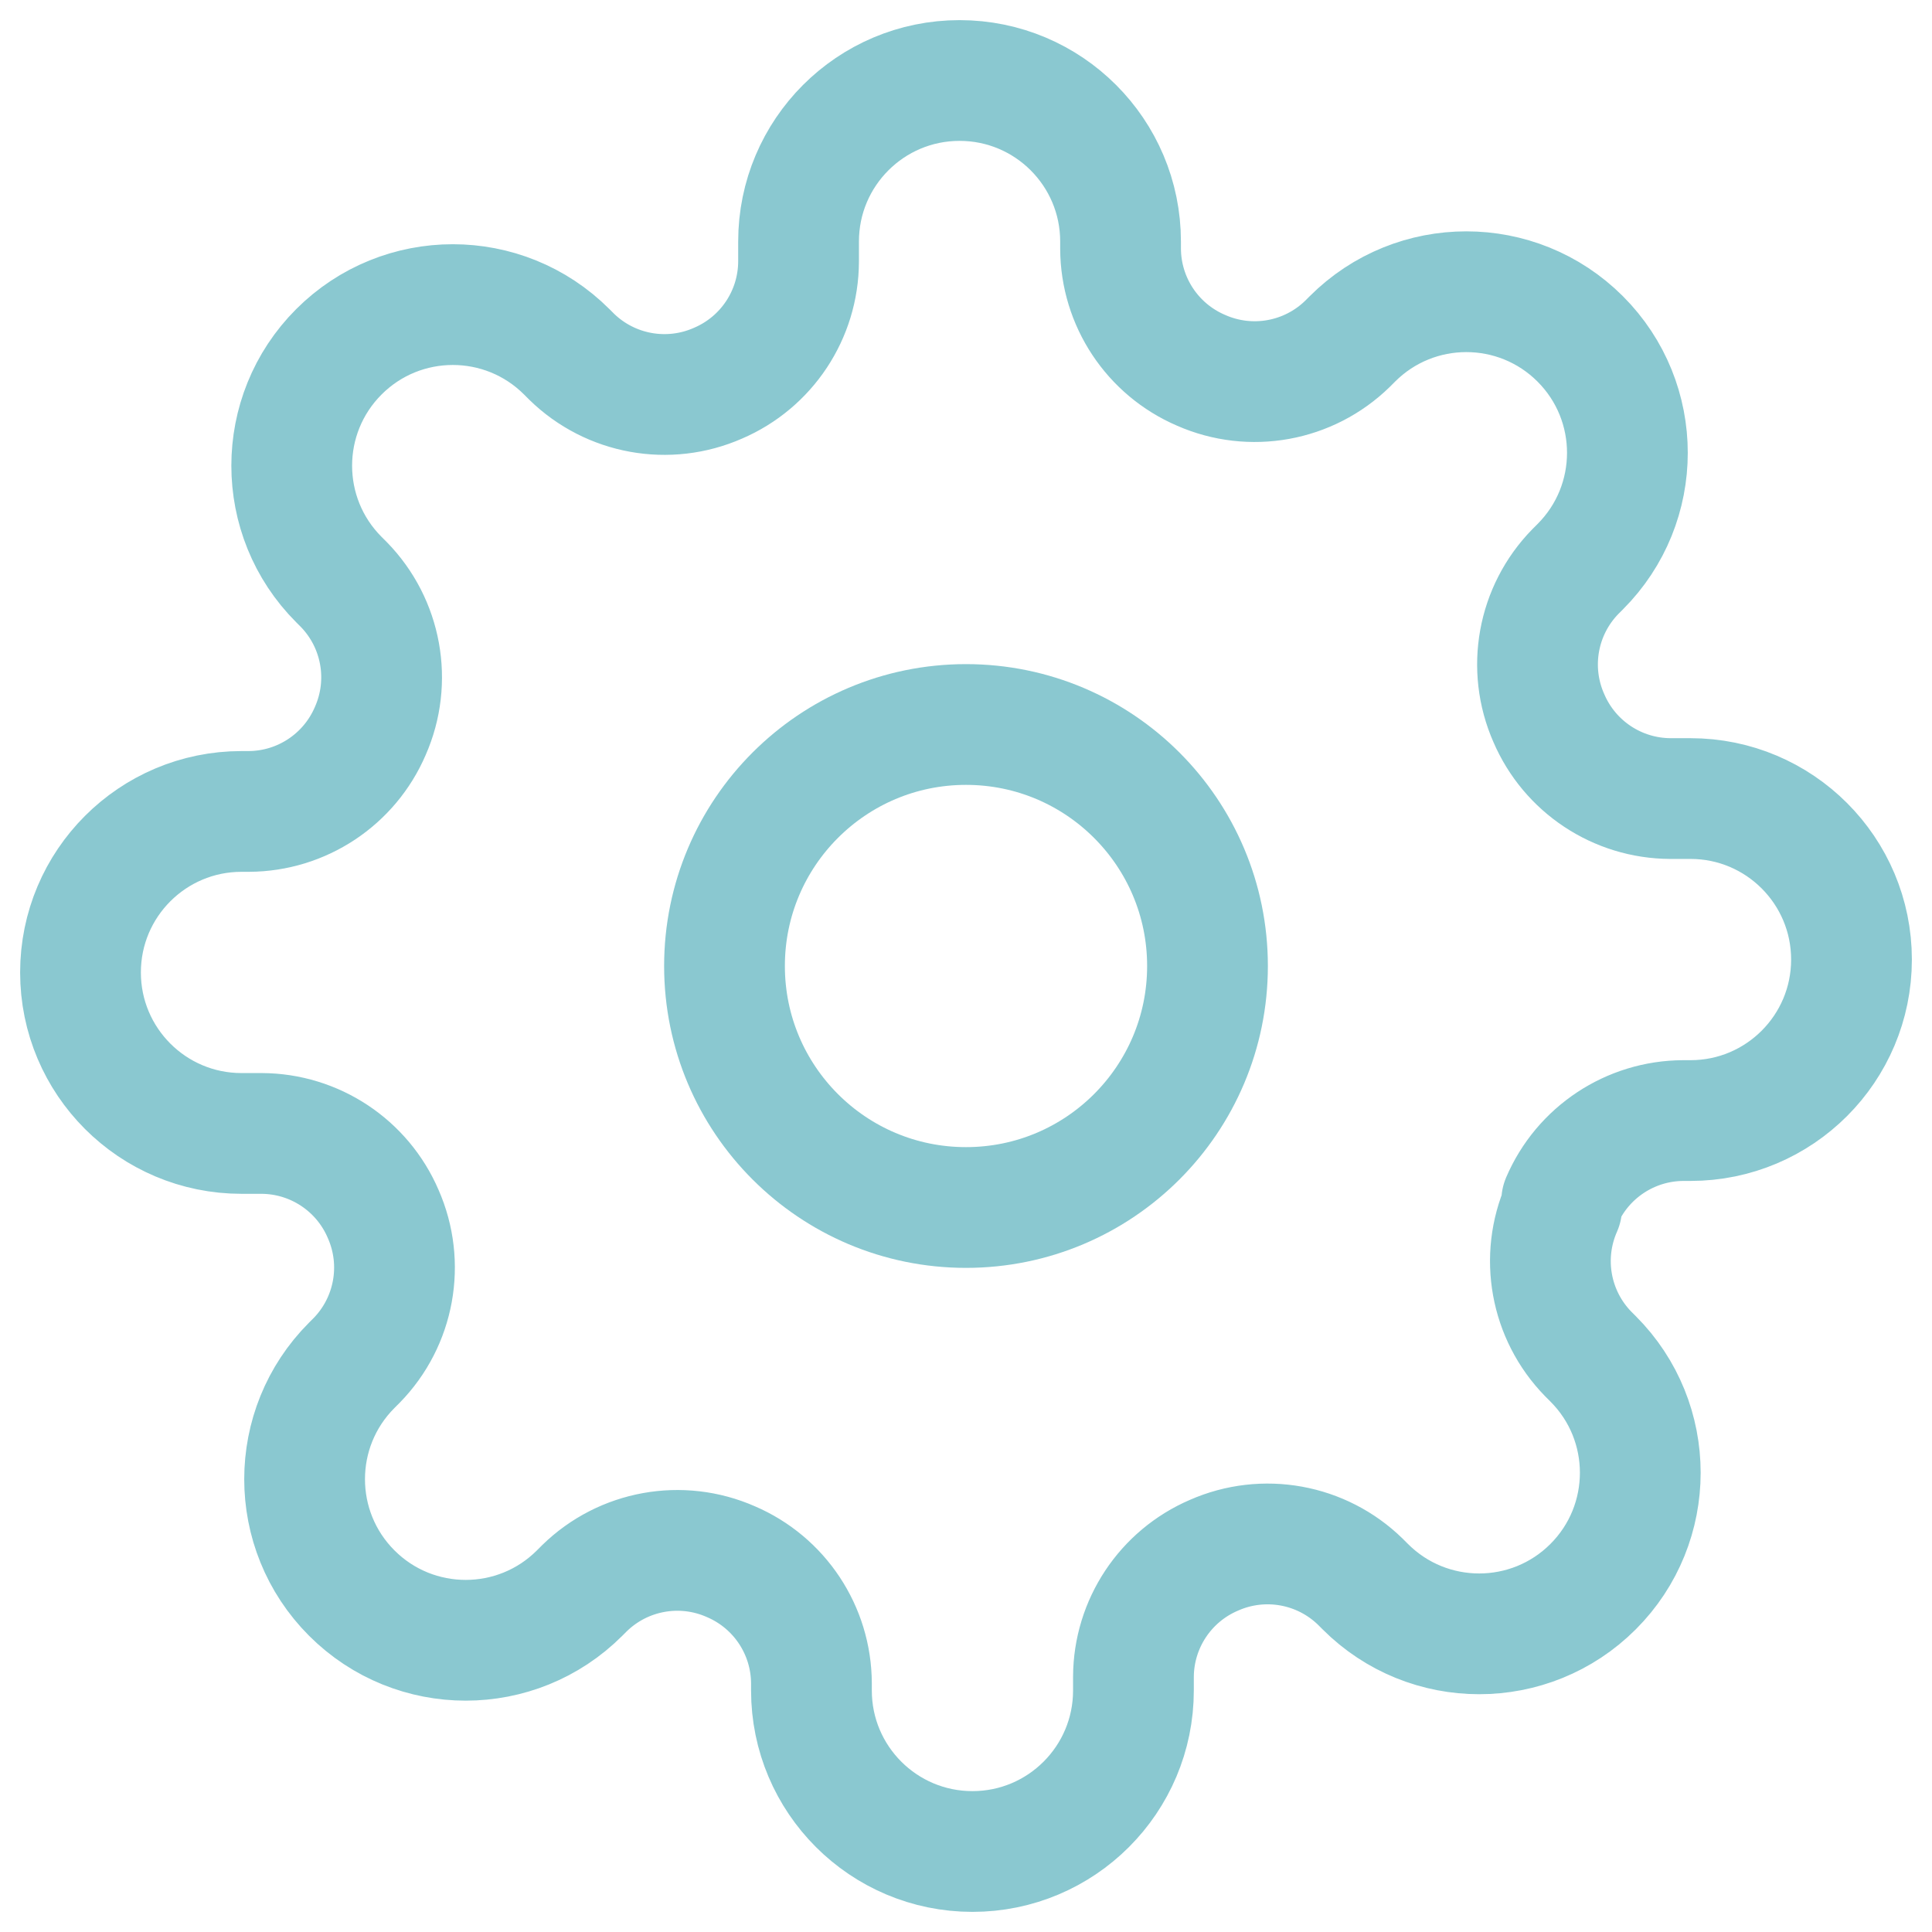
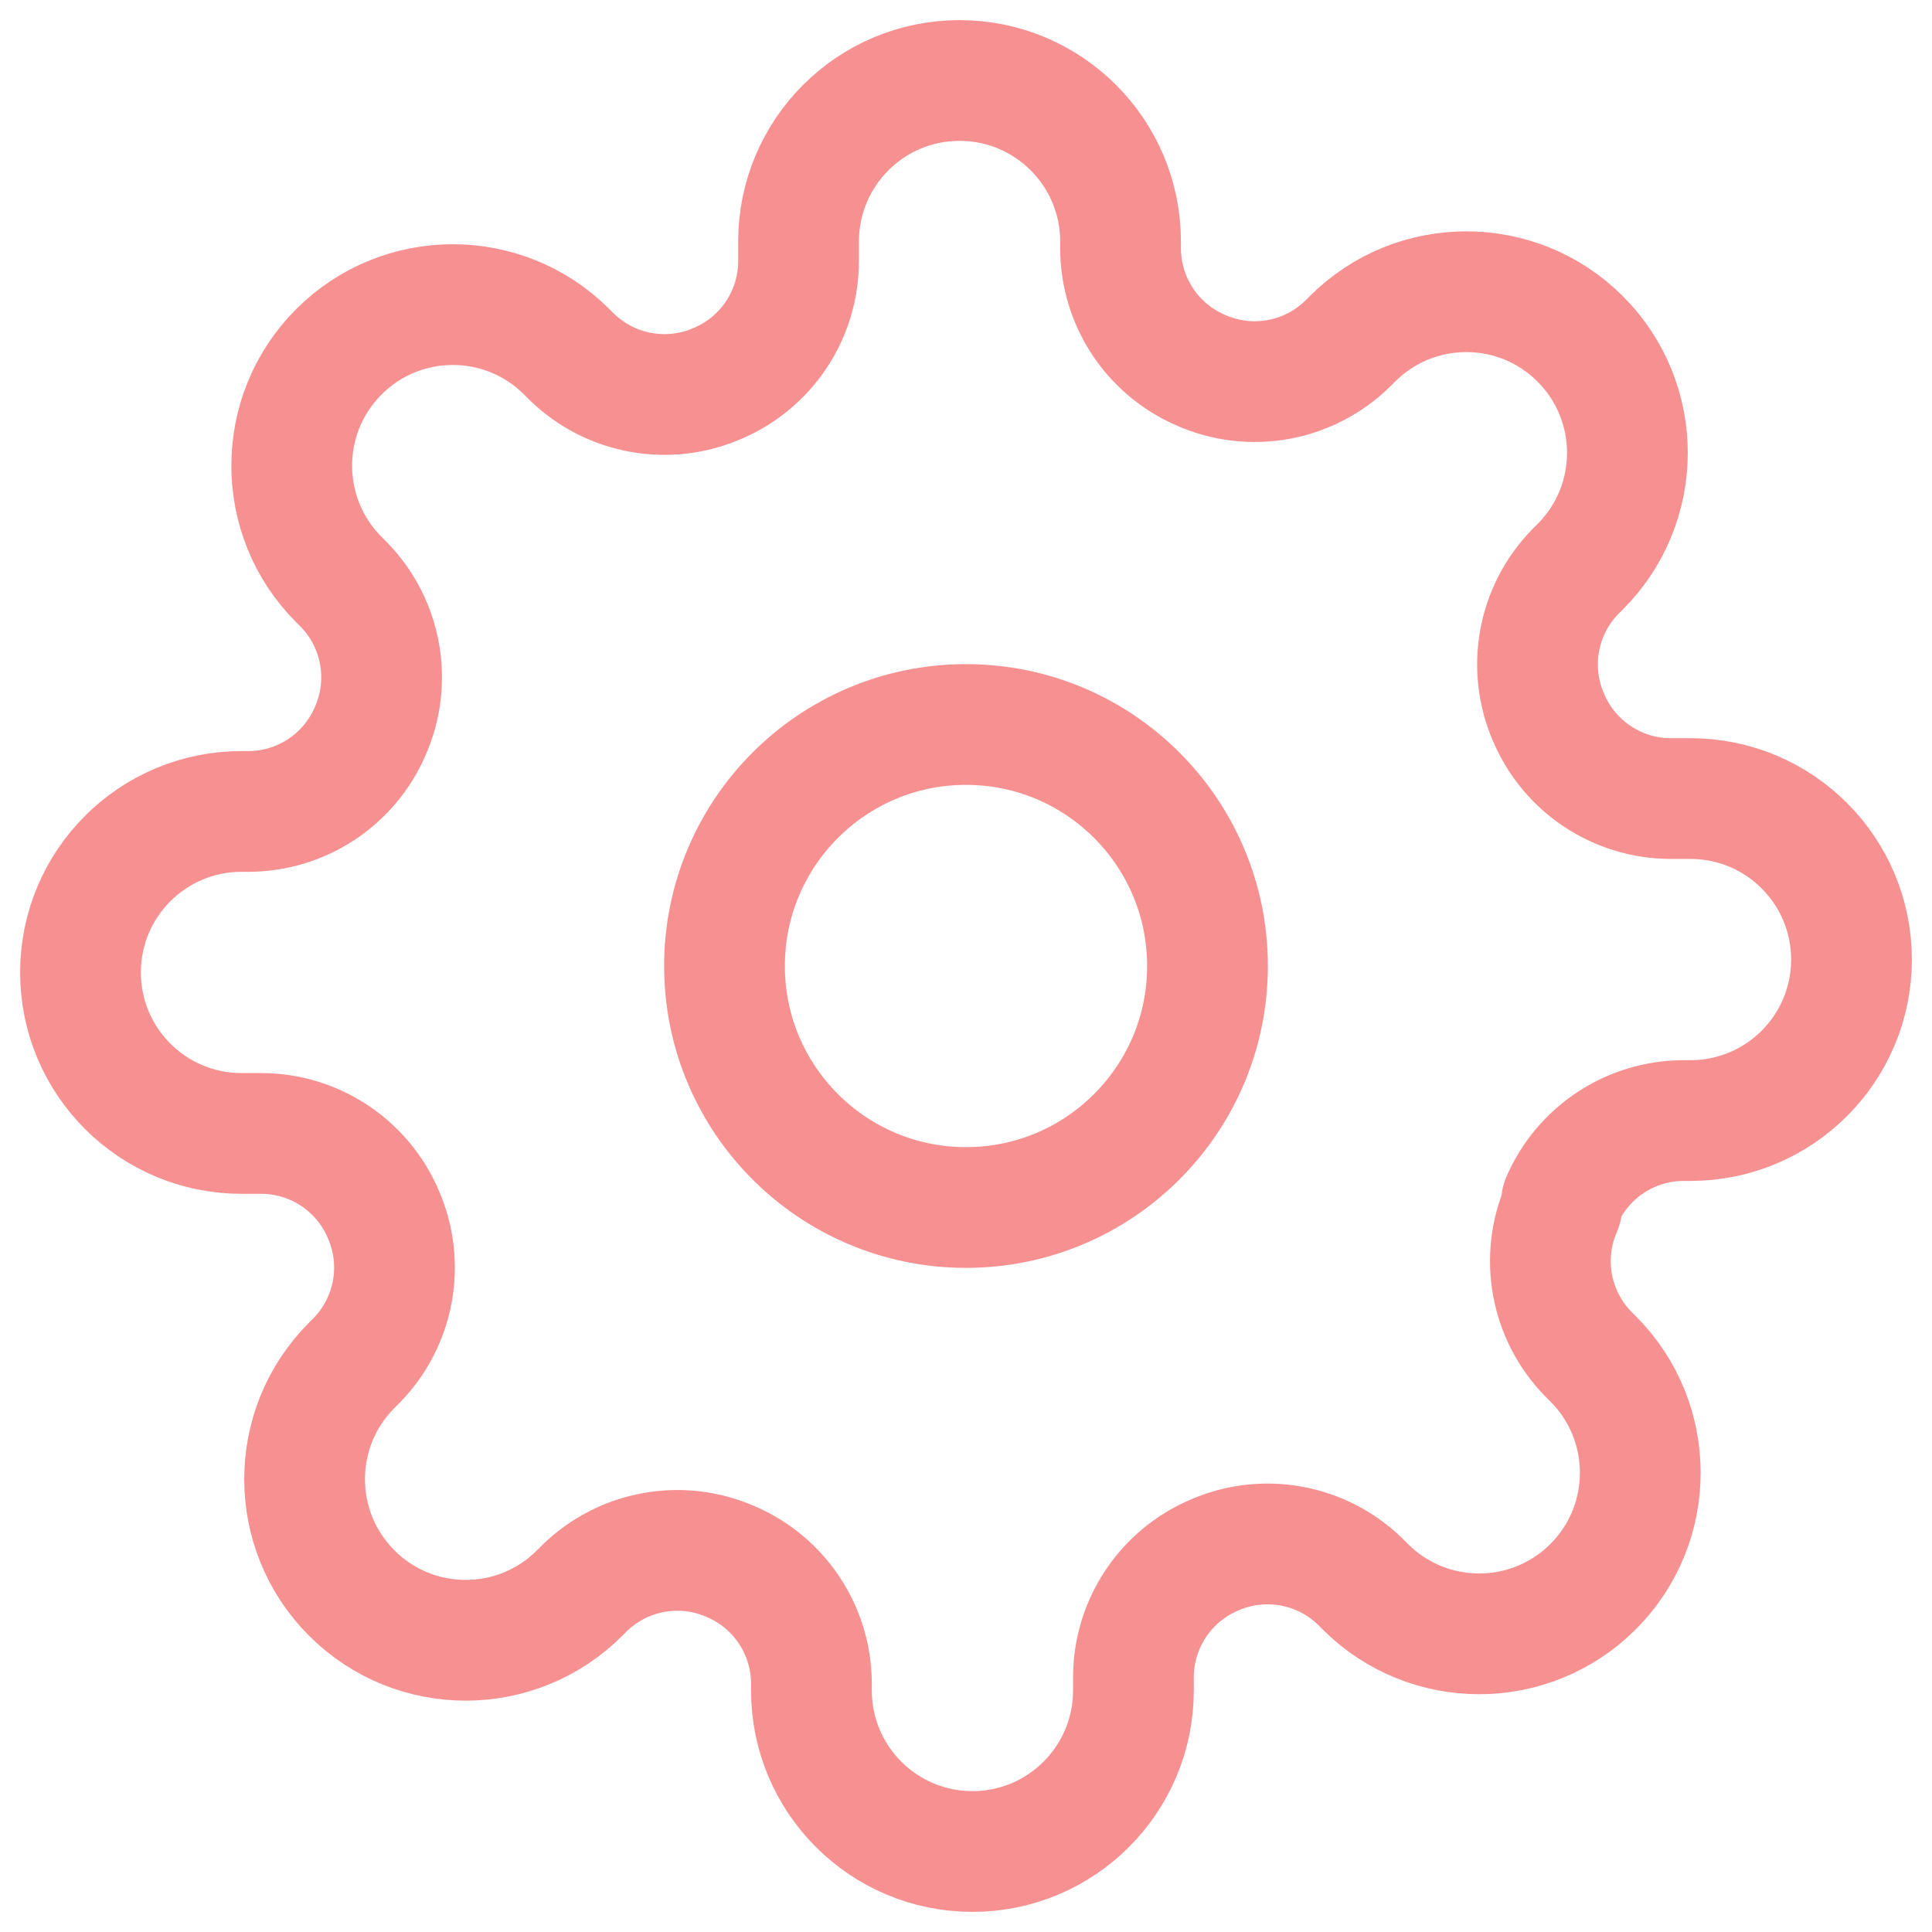
- <svg xmlns="http://www.w3.org/2000/svg" viewBox="0 0 24 24" fill="none" stroke="#8ac8d0" stroke-width="1.5" stroke-linecap="round" stroke-linejoin="round" aria-hidden="true">
+ <svg xmlns="http://www.w3.org/2000/svg" viewBox="0 0 24 24" fill="none" stroke="#f79191" stroke-width="1.5" stroke-linecap="round" stroke-linejoin="round" aria-hidden="true">
  <circle cx="12" cy="12" r="3" />
  <path d="M19.4 15a1.65 1.65 0 0 0 .33 1.82l.06.06a2 2 0 1 1-2.83 2.83l-.06-.06a1.65 1.65 0 0 0-1.82-.33 1.65 1.65 0 0 0-1 1.51V21a2 2 0 1 1-4 0v-.09a1.65 1.65 0 0 0-1-1.51 1.65 1.65 0 0 0-1.82.33l-.06.06a2 2 0 1 1-2.83-2.83l.06-.06a1.65 1.65 0 0 0 .33-1.82 1.65 1.65 0 0 0-1.51-1H3a2 2 0 1 1 0-4h.09a1.65 1.65 0 0 0 1.51-1 1.65 1.65 0 0 0-.33-1.82l-.06-.06a2 2 0 1 1 2.83-2.83l.06.06a1.65 1.65 0 0 0 1.82.33h0a1.65 1.65 0 0 0 1-1.51V3a2 2 0 1 1 4 0v.09a1.65 1.65 0 0 0 1 1.51h0a1.65 1.65 0 0 0 1.82-.33l.06-.06a2 2 0 1 1 2.83 2.83l-.06.06a1.65 1.65 0 0 0-.33 1.82v0a1.65 1.65 0 0 0 1.51 1H21a2 2 0 1 1 0 4h-.09a1.65 1.65 0 0 0-1.51 1z" />
</svg>
